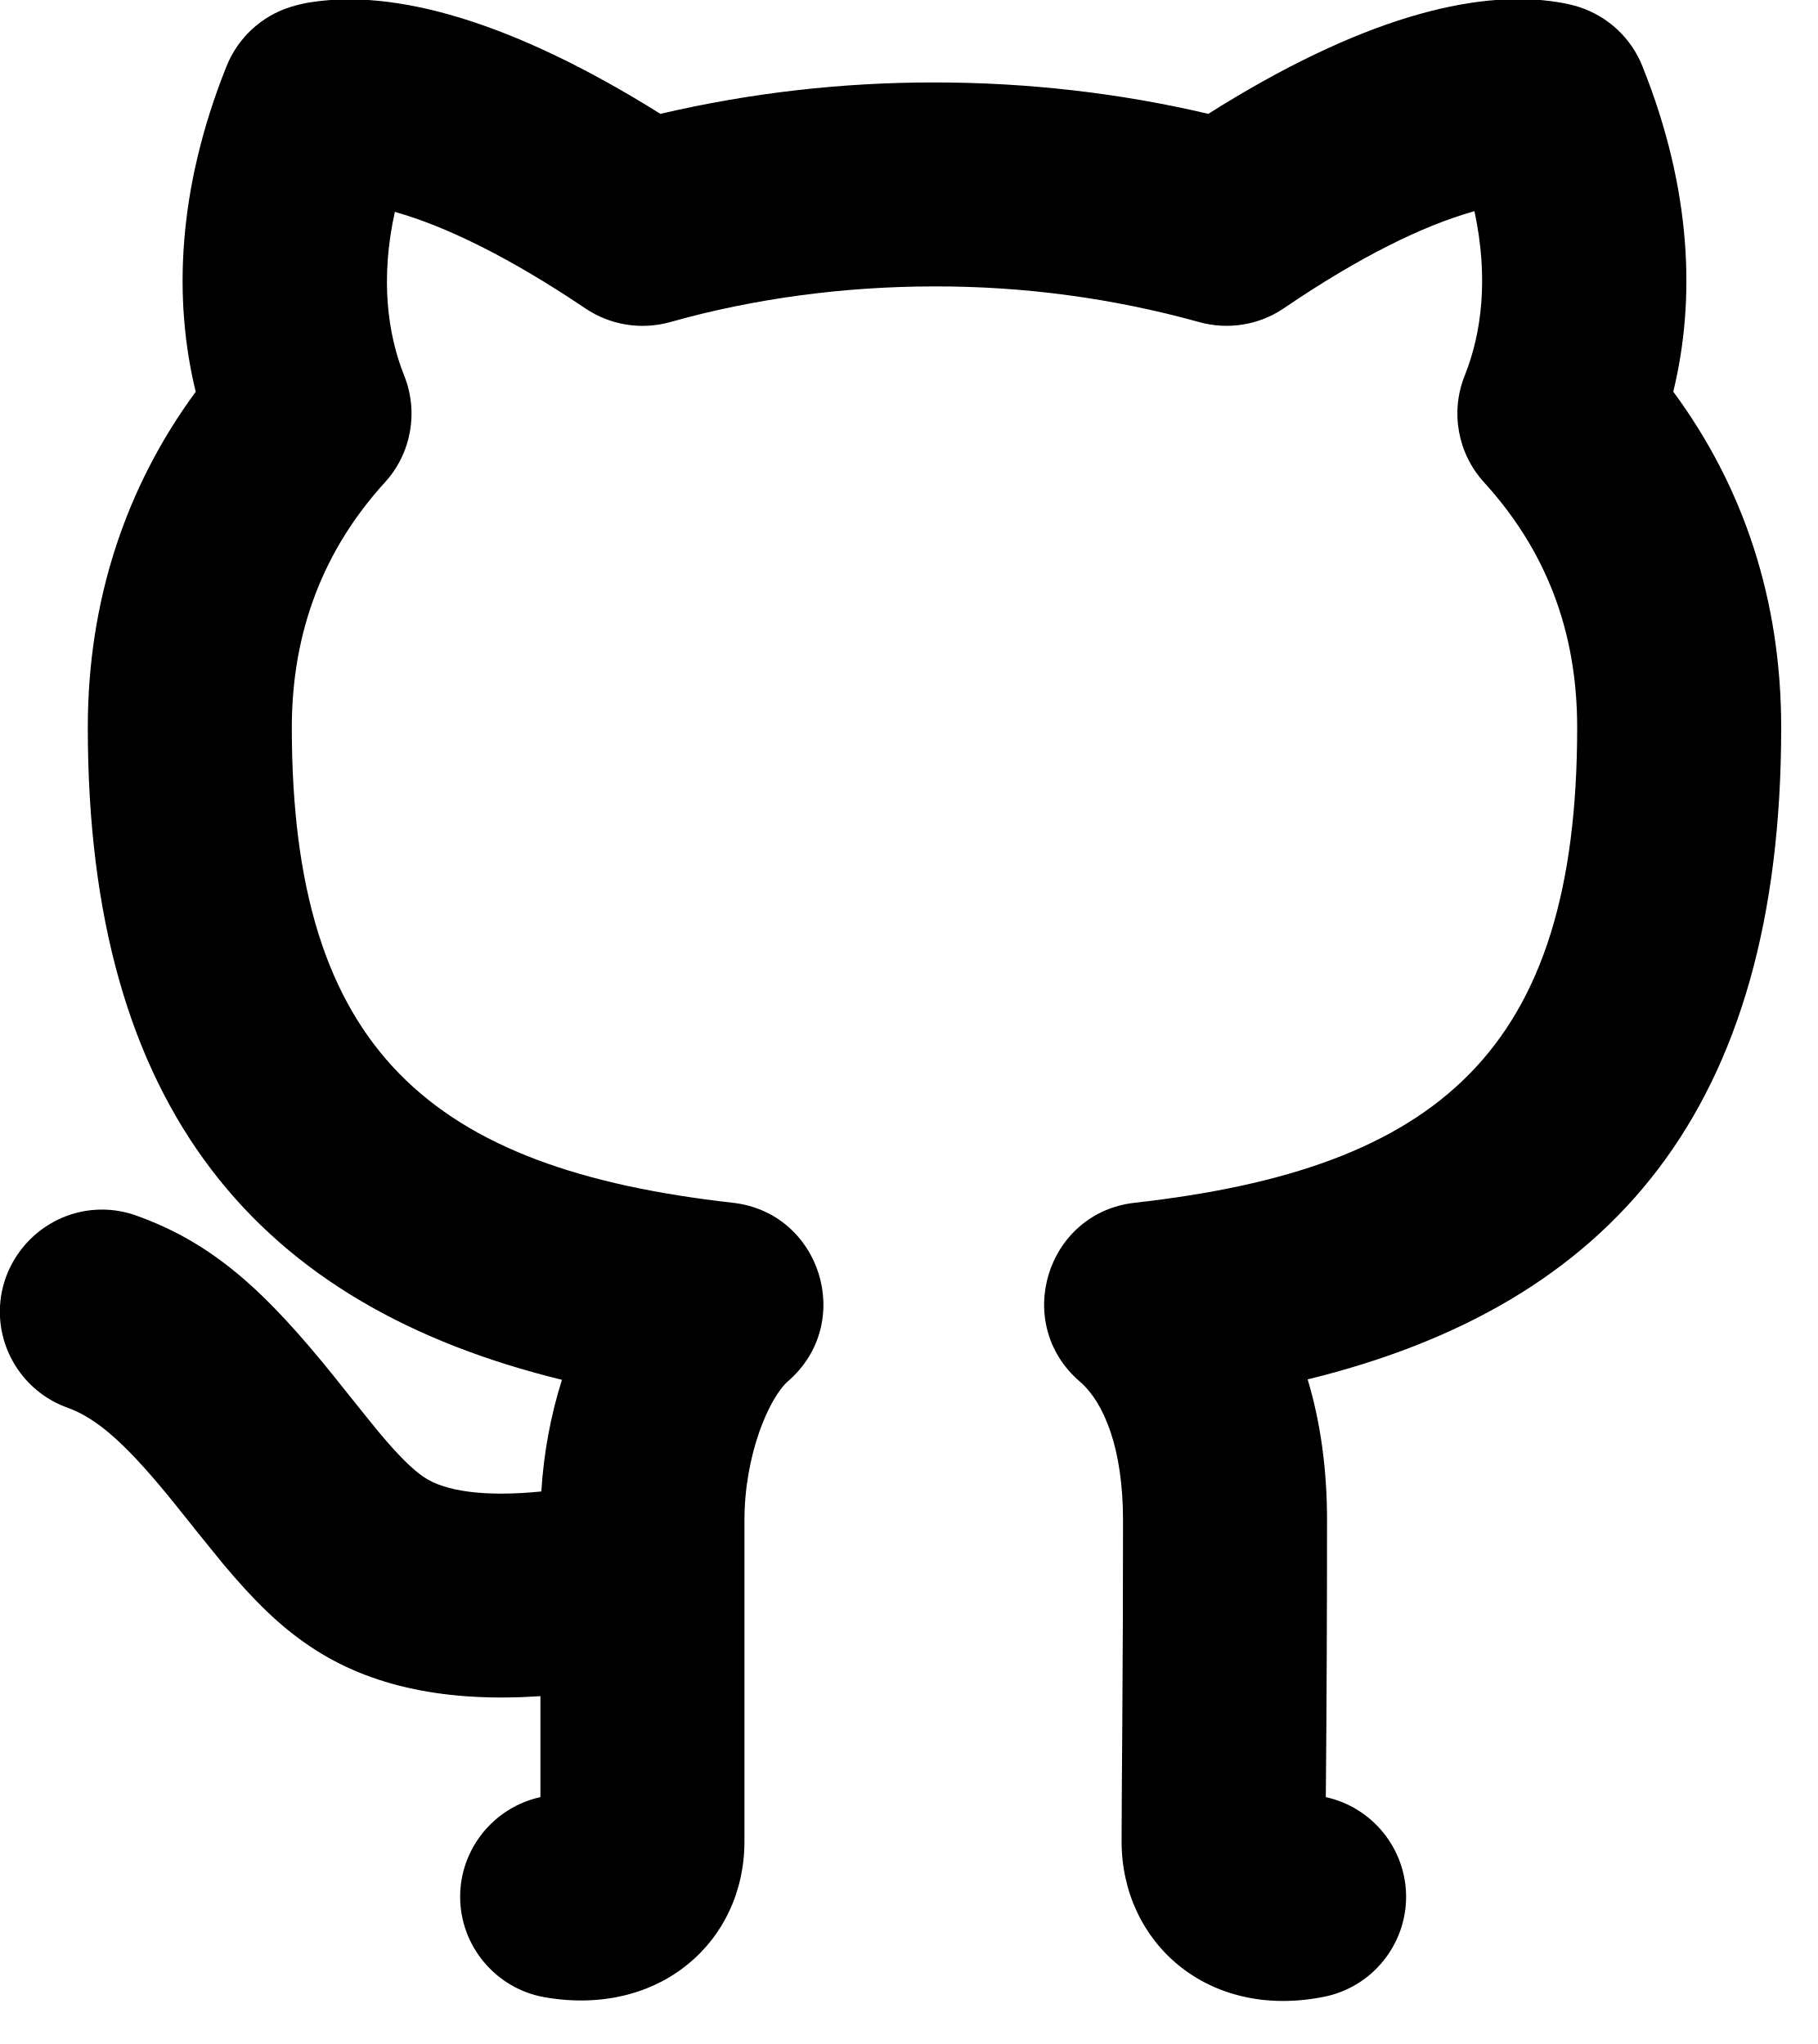
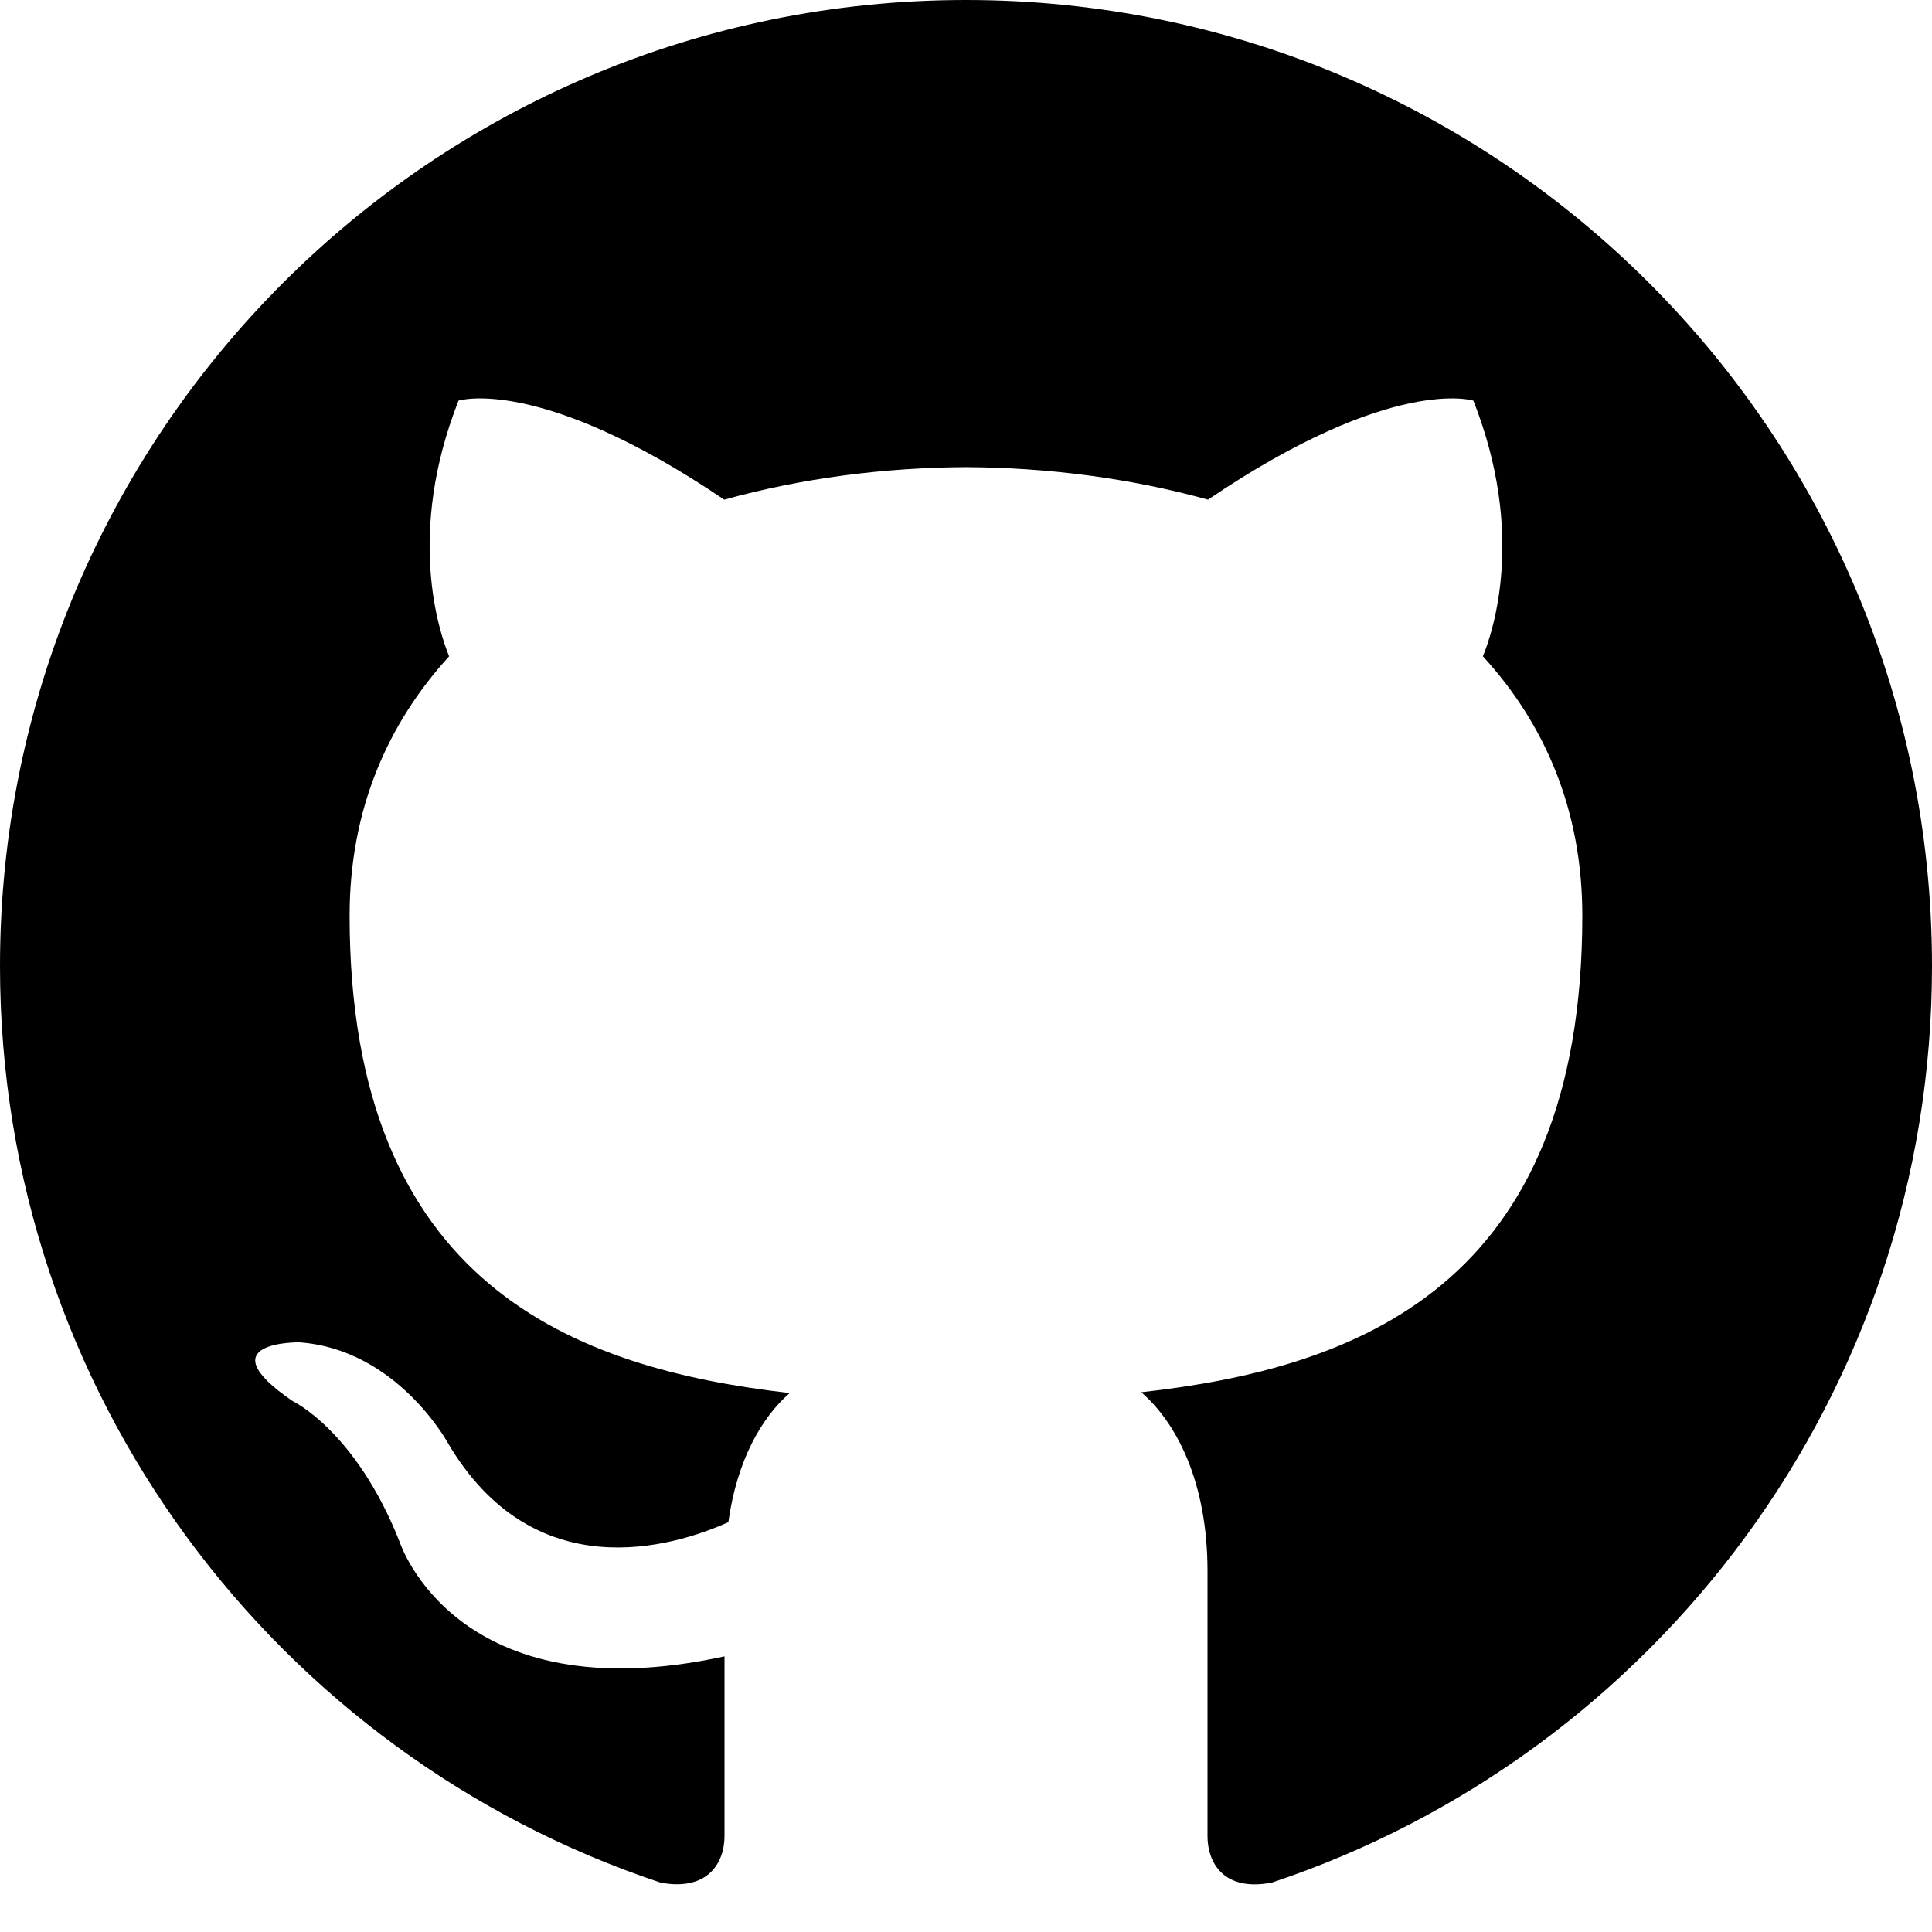
- <svg xmlns="http://www.w3.org/2000/svg" width="100%" height="100%" viewBox="0 0 16 18" version="1.1" xml:space="preserve">
-   <g transform="matrix(1,0,0,1,-3935.85,-1421.35)">
-     <g transform="matrix(1,0,0,9.20507,2441.07,1383.93)">
-       <g transform="matrix(0.89811,0,0,0.0975669,1492.23,3.82058)">
-         <path d="M5.883,18.653C5.583,18.453 5.325,18.198 5.023,17.837C4.866,17.645 4.711,17.452 4.557,17.258C4.094,16.683 3.802,16.418 3.5,16.309C3.104,16.167 2.838,15.789 2.838,15.368C2.838,14.819 3.289,14.367 3.838,14.367C3.953,14.367 4.068,14.387 4.176,14.426C4.928,14.696 5.437,15.161 6.123,16.014C6.029,15.897 6.463,16.441 6.556,16.553C6.746,16.78 6.886,16.918 6.996,16.991C7.2,17.128 7.583,17.187 8.146,17.131C8.169,16.749 8.24,16.378 8.348,16.036C5.38,15.31 3.7,13.396 3.7,9.64C3.7,8.4 4.07,7.284 4.758,6.348C4.54,5.454 4.573,4.373 5.06,3.156C5.172,2.877 5.403,2.663 5.69,2.574C5.771,2.55 5.817,2.539 5.898,2.527C6.701,2.404 7.835,2.697 9.313,3.623C10.194,3.417 11.095,3.314 12,3.315C12.912,3.315 13.818,3.419 14.684,3.623C16.161,2.69 17.297,2.397 18.106,2.527C18.191,2.54 18.263,2.557 18.324,2.577C18.605,2.67 18.831,2.882 18.94,3.157C19.427,4.373 19.46,5.454 19.242,6.347C19.933,7.283 20.3,8.392 20.3,9.64C20.3,13.397 18.626,15.305 15.658,16.032C15.783,16.447 15.848,16.911 15.848,17.412C15.848,18.317 15.844,19.223 15.836,20.128C16.294,20.228 16.623,20.637 16.623,21.105C16.623,21.581 16.284,21.994 15.817,22.086C14.678,22.314 13.834,21.554 13.834,20.561L13.836,20.115L13.841,19.41C13.846,18.702 13.848,18.072 13.848,17.412C13.848,16.715 13.665,16.26 13.423,16.052C12.762,15.482 13.097,14.397 13.963,14.3C16.93,13.967 18.3,12.818 18.3,9.64C18.3,8.685 17.988,7.896 17.387,7.236C17.129,6.953 17.055,6.546 17.197,6.191C17.363,5.777 17.434,5.234 17.293,4.577L17.283,4.58C16.792,4.719 16.173,5.02 15.425,5.529C15.181,5.695 14.876,5.744 14.592,5.664C13.748,5.43 12.876,5.313 12,5.315C11.11,5.315 10.228,5.434 9.408,5.665C9.125,5.744 8.821,5.695 8.578,5.531C7.826,5.024 7.204,4.724 6.71,4.584C6.566,5.237 6.637,5.778 6.802,6.191C6.944,6.546 6.871,6.953 6.613,7.236C6.016,7.89 5.7,8.694 5.7,9.64C5.7,12.812 7.071,13.968 10.022,14.3C10.887,14.397 11.223,15.477 10.566,16.048C10.374,16.216 10.137,16.78 10.137,17.412L10.137,20.562C10.137,21.548 9.302,22.287 8.177,22.09C7.701,22.006 7.35,21.589 7.35,21.105C7.35,20.637 7.679,20.228 8.137,20.128L8.137,19.138C7.227,19.199 6.475,19.05 5.883,18.653Z" />
-       </g>
-     </g>
-   </g>
+ <svg xmlns="http://www.w3.org/2000/svg" viewBox="0 0 24 24">
+   <path d="M12 0c-6.626 0-12 5.373-12 12 0 5.302 3.438 9.8 8.207 11.387.599.111.793-.261.793-.577v-2.234c-3.338.726-4.033-1.416-4.033-1.416-.546-1.387-1.333-1.756-1.333-1.756-1.089-.745.083-.729.083-.729 1.205.084 1.839 1.237 1.839 1.237 1.07 1.834 2.807 1.304 3.492.997.107-.775.418-1.305.762-1.604-2.665-.305-5.467-1.334-5.467-5.931 0-1.311.469-2.381 1.236-3.221-.124-.303-.535-1.524.117-3.176 0 0 1.008-.322 3.301 1.23.957-.266 1.983-.399 3.003-.404 1.02.005 2.047.138 3.006.404 2.291-1.552 3.297-1.23 3.297-1.23.653 1.653.242 2.874.118 3.176.77.84 1.235 1.911 1.235 3.221 0 4.609-2.807 5.624-5.479 5.921.43.372.823 1.102.823 2.222v3.293c0 .319.192.694.801.576 4.765-1.589 8.199-6.086 8.199-11.386 0-6.627-5.373-12-12-12z" />
</svg>
